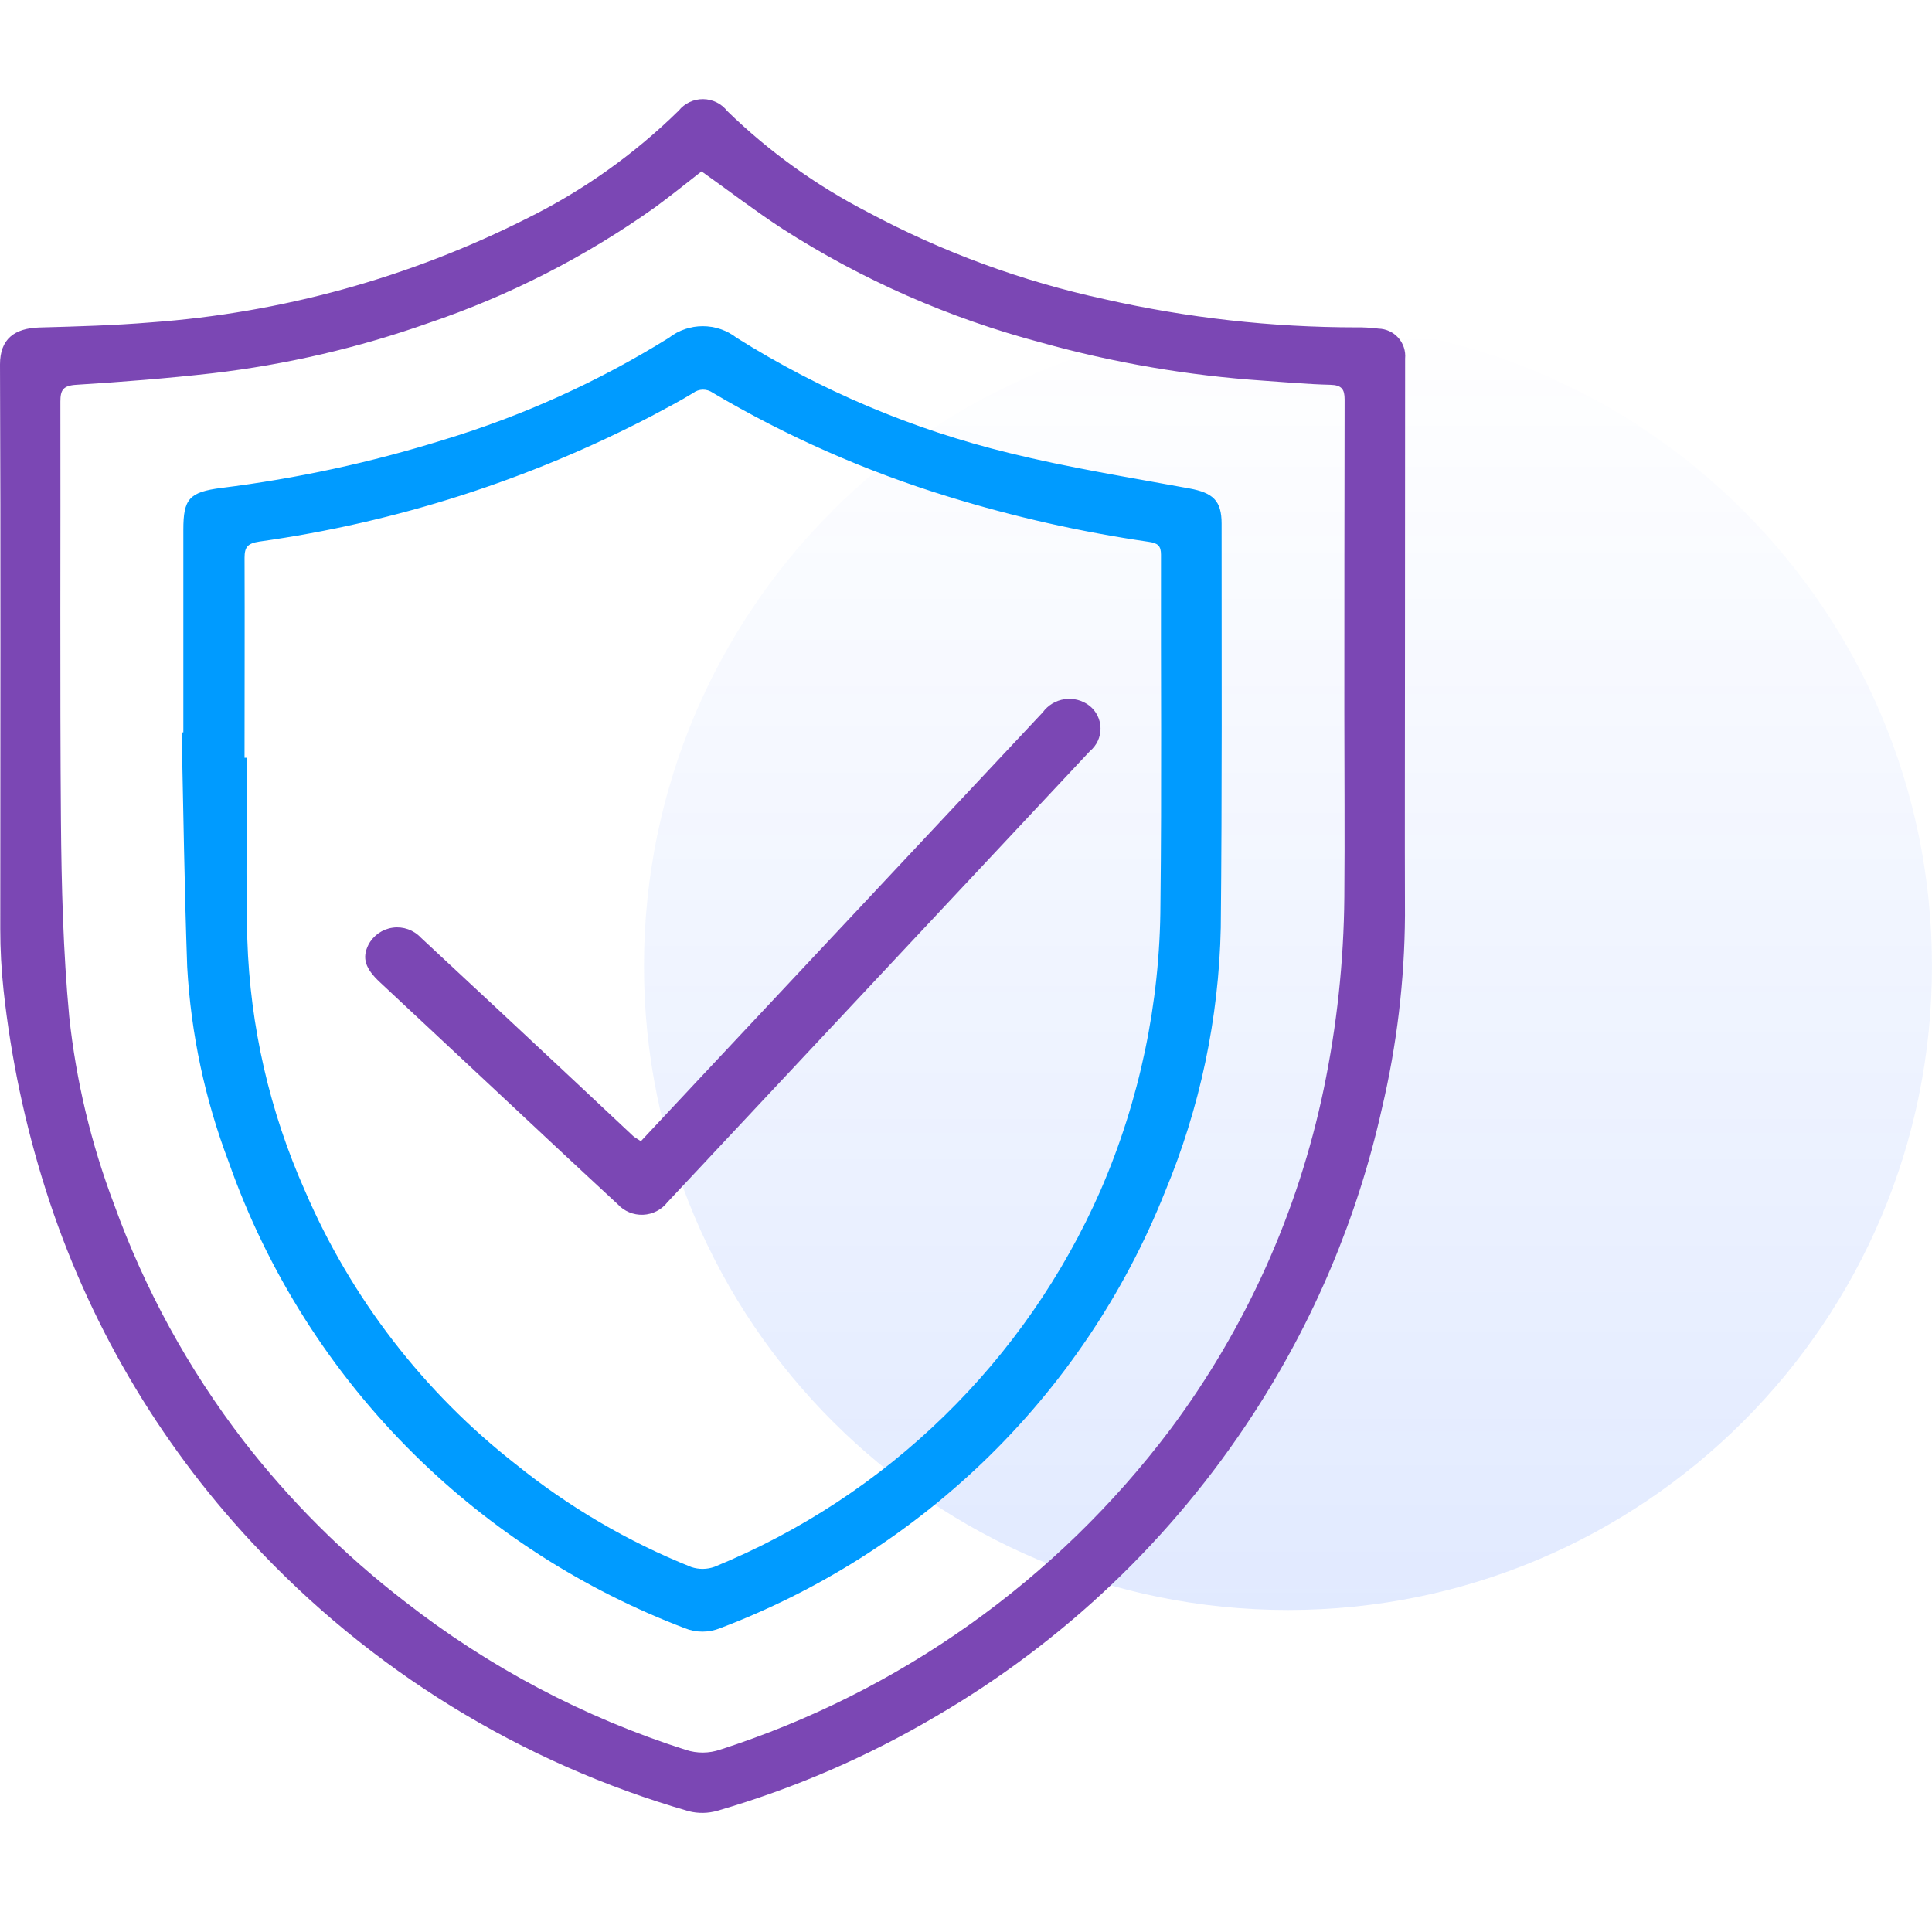
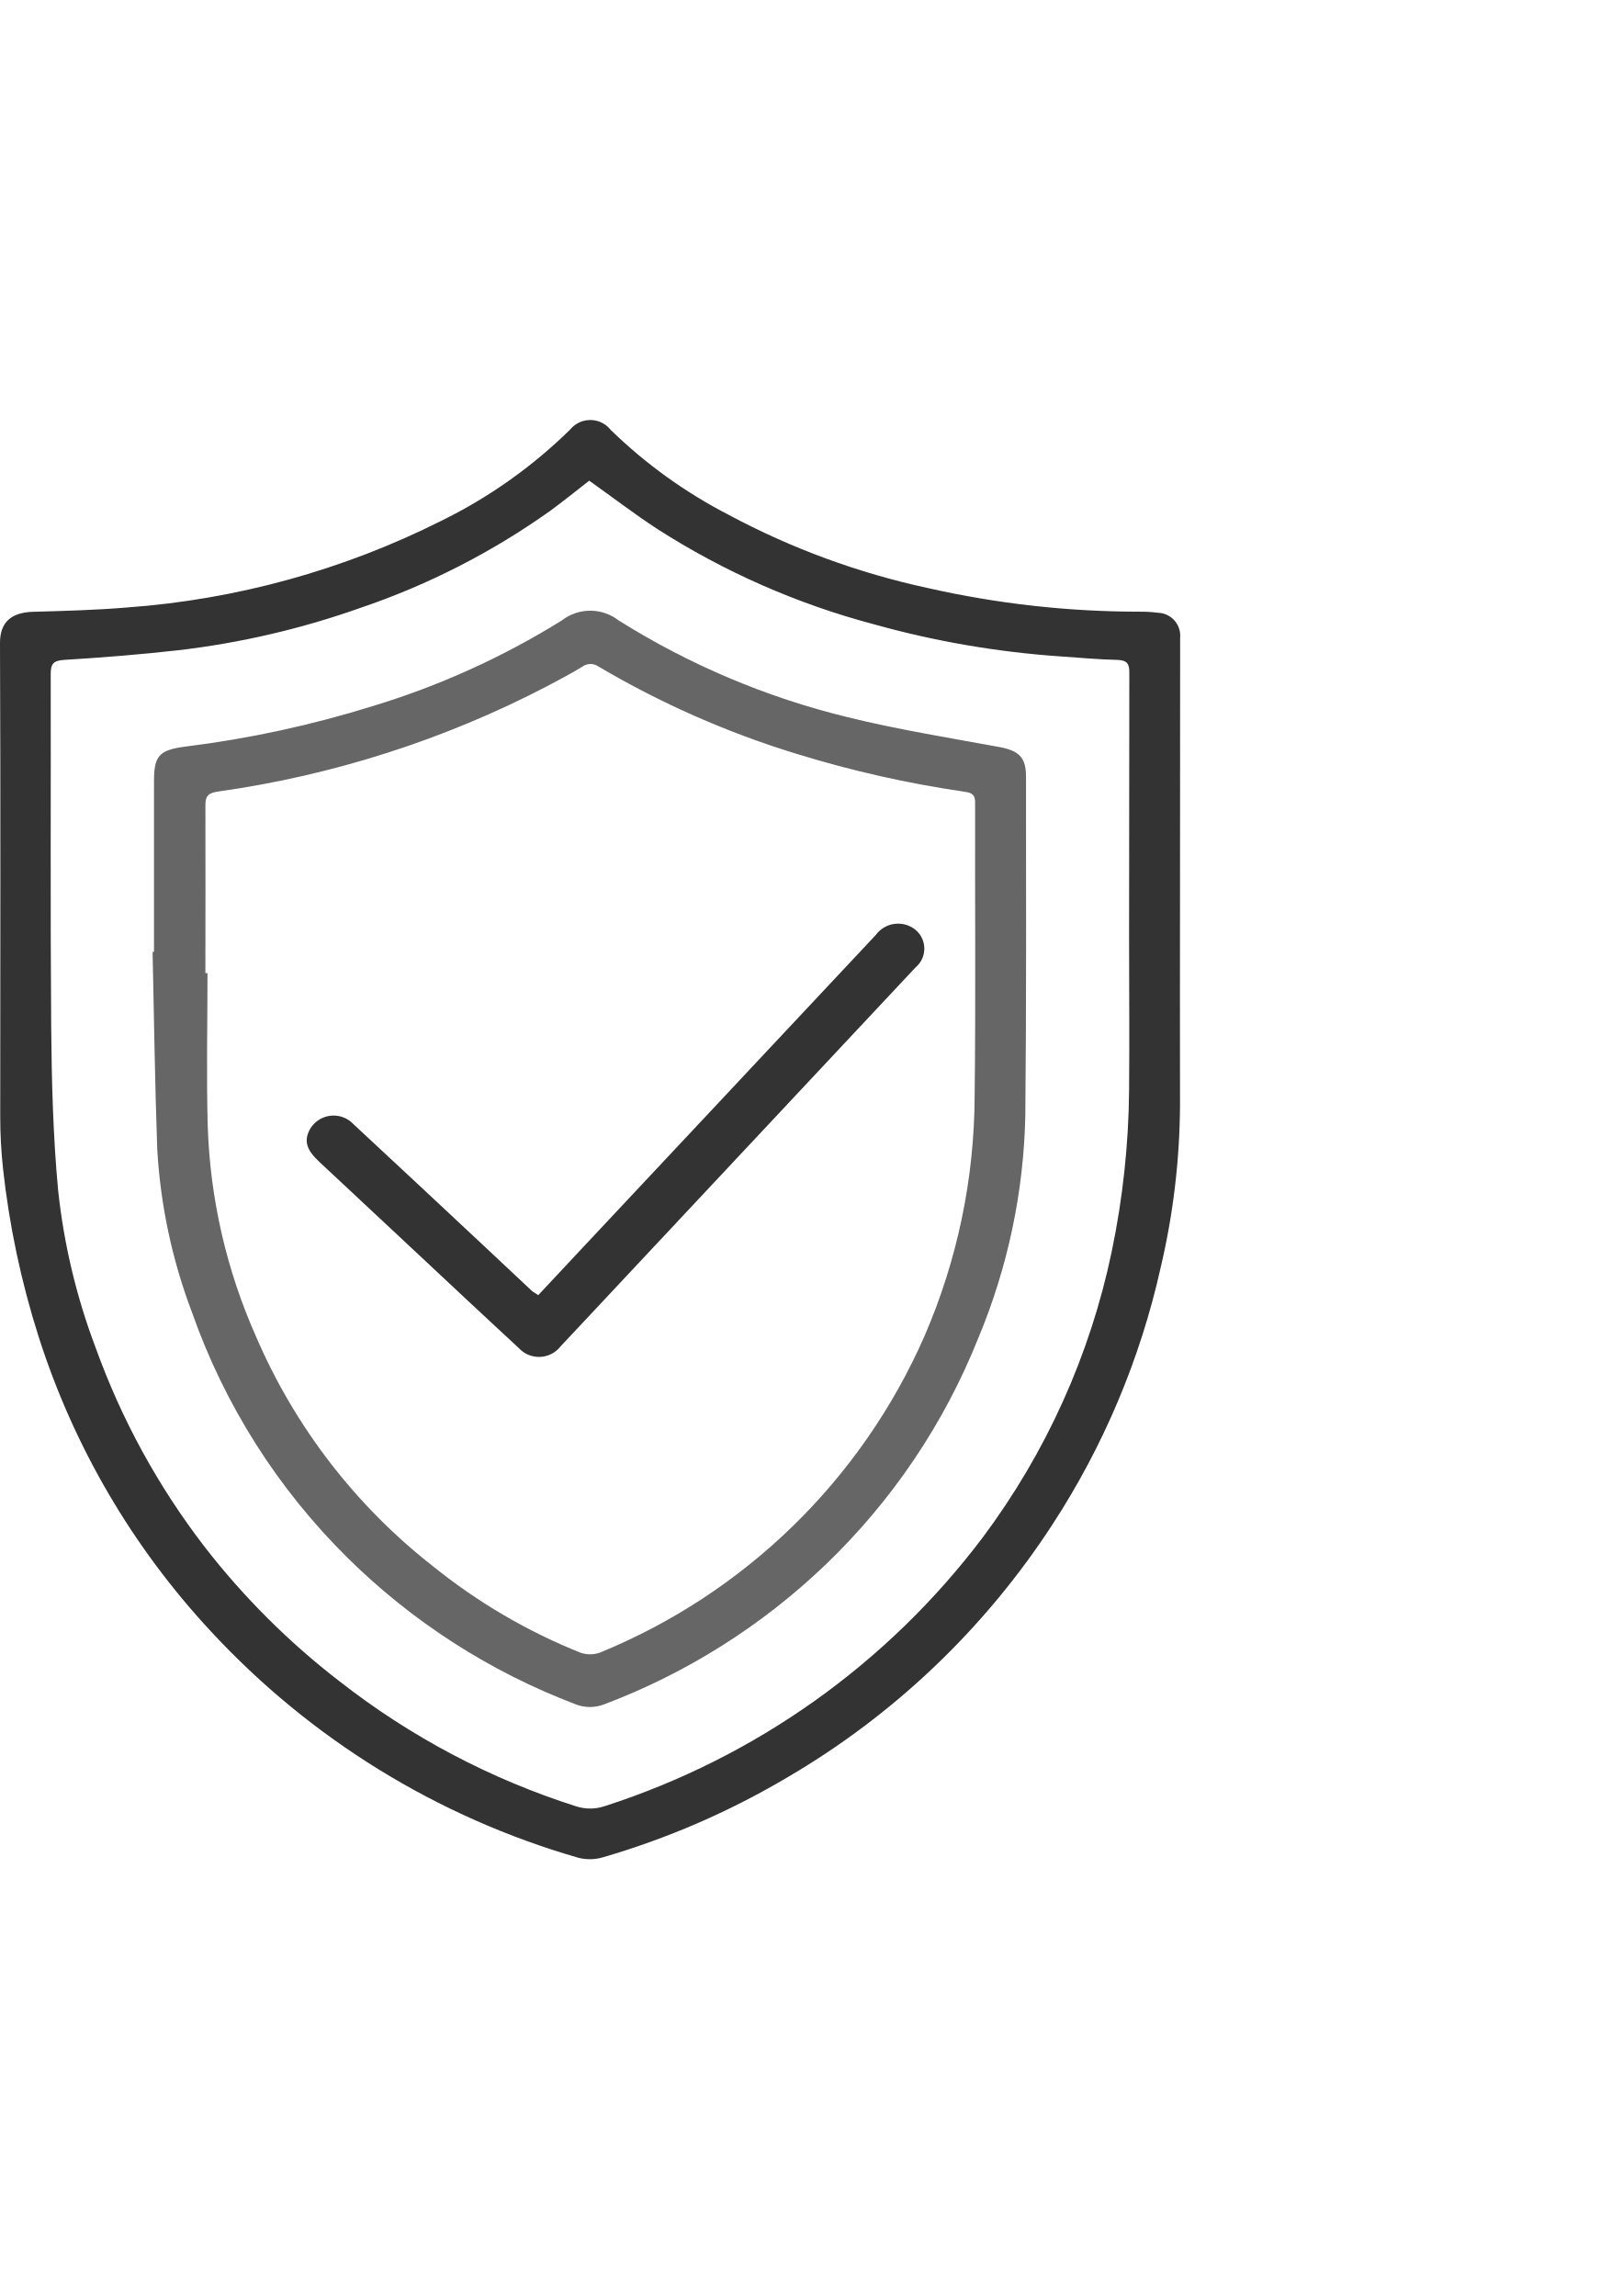
- <svg xmlns="http://www.w3.org/2000/svg" viewBox="0 0 70 70">
-   <linearGradient id="a" gradientUnits="objectBoundingBox" x1=".5" x2=".5" y2="1">
-     <stop offset="0" stop-color="#004aff" stop-opacity="0" />
-     <stop offset="1" stop-color="#004aff" />
-   </linearGradient>
-   <path d="m0 0h70v70h-70z" fill="none" />
-   <path d="m23.333 0a23.333 23.333 0 1 1 -23.333 23.333 23.333 23.333 0 0 1 23.333-23.333z" fill="url(#a)" opacity=".12" transform="translate(23.333 11.667)" />
+ <svg xmlns="http://www.w3.org/2000/svg" version="1.1" id="Layer_1" x="0px" y="0px" width="595px" height="842px" viewBox="0 0 595 842" enable-background="new 0 0 595 842" xml:space="preserve">
+   <path fill="none" d="M0,123.5h595v595H0V123.5z" />
  <g transform="translate(0 3.566)">
-     <path d="m50.905 20.171c0 3.141-.01 6.282 0 9.433a31.261 31.261 0 0 1 -.835 6.989 33.755 33.755 0 0 1 -4.67 11.087 34.277 34.277 0 0 1 -11.47 10.929 34.5 34.5 0 0 1 -7.93 3.43 1.991 1.991 0 0 1 -1.044.019 34.67 34.67 0 0 1 -15.847-9.758 33.7 33.7 0 0 1 -7.448-12.743 37.13 37.13 0 0 1 -1.532-7.249 20.647 20.647 0 0 1 -.119-2.221c0-6.821.02-13.633-.01-20.446 0-.929.527-1.31 1.412-1.341 1.352-.037 2.715-.074 4.067-.186a36.018 36.018 0 0 0 13.564-3.742 21.339 21.339 0 0 0 5.549-3.931 1.124 1.124 0 0 1 1.76.019 21.3 21.3 0 0 0 5.092 3.662 32.891 32.891 0 0 0 8.572 3.151 41.306 41.306 0 0 0 9.129 1.022 5.711 5.711 0 0 1 .8.046.992.992 0 0 1 .965 1.087q-.005 5.381-.005 10.743zm-25.487-17.528c-.557.437-1.114.883-1.681 1.3a31.638 31.638 0 0 1 -8.224 4.2 35.955 35.955 0 0 1 -7.806 1.814c-1.641.186-3.292.316-4.932.418-.5.028-.587.2-.587.613.01 5.065-.02 10.13.02 15.186.02 2.361.08 4.74.3 7.091a27.368 27.368 0 0 0 1.621 6.794 31.674 31.674 0 0 0 4.694 8.578 32.293 32.293 0 0 0 5.827 5.809 32.574 32.574 0 0 0 10.2 5.39 1.961 1.961 0 0 0 1.243-.009 33.144 33.144 0 0 0 16.3-11.589 31.291 31.291 0 0 0 5.569-12.351 35.6 35.6 0 0 0 .746-6.952c.02-2.23 0-4.461 0-6.691q0-5.674.01-11.338c0-.362-.1-.52-.517-.53-.806-.019-1.621-.093-2.426-.149a40.038 40.038 0 0 1 -8.065-1.385 32.944 32.944 0 0 1 -9.358-4.117c-.995-.651-1.94-1.375-2.934-2.082z" fill="#7b47b4" />
-     <path d="m66.26 103.278v-7.342c0-1.115.209-1.366 1.382-1.515a46.209 46.209 0 0 0 8.035-1.738 34.254 34.254 0 0 0 8.174-3.7 2 2 0 0 1 2.456 0 33.459 33.459 0 0 0 9.875 4.173c2.148.53 4.346.883 6.523 1.283.865.158 1.173.446 1.173 1.273 0 4.879.02 9.758-.03 14.637a26.306 26.306 0 0 1 -2.019 9.572 27.854 27.854 0 0 1 -6.613 9.814 28.193 28.193 0 0 1 -9.507 6 1.7 1.7 0 0 1 -1.283 0 28.252 28.252 0 0 1 -9.815-6.31 27.9 27.9 0 0 1 -6.711-10.59 23.6 23.6 0 0 1 -1.5-7.054c-.1-2.835-.139-5.66-.2-8.494a.134.134 0 0 1 .06-.009zm2.218.92h.09c0 2.193-.05 4.4.01 6.589a24.283 24.283 0 0 0 2.088 9.1 25.217 25.217 0 0 0 7.637 9.907 24.8 24.8 0 0 0 6.364 3.727 1.286 1.286 0 0 0 .835-.009 26.075 26.075 0 0 0 13.992-13.643 26.285 26.285 0 0 0 2.168-10.353c.05-4.229.01-8.457.02-12.676 0-.316-.109-.418-.438-.465a48.075 48.075 0 0 1 -7.259-1.636 39.593 39.593 0 0 1 -8.542-3.764.6.6 0 0 0 -.716.009c-.487.3-.994.558-1.492.827a44 44 0 0 1 -14.22 4.554c-.428.065-.537.2-.537.586.009 2.414-.001 4.83-.001 7.249z" fill="#009bff" transform="translate(-59.617 -80.309)" />
-     <path d="m143.013 249.816c.676-.725 1.342-1.431 2-2.138q6.28-6.705 12.56-13.4a1.194 1.194 0 0 1 1.691-.242 1.057 1.057 0 0 1 .02 1.645l-14.648 15.641-.656.7a1.183 1.183 0 0 1 -1.81.074c-1.651-1.524-3.282-3.058-4.922-4.591l-3.689-3.448c-.537-.5-.656-.883-.418-1.357a1.176 1.176 0 0 1 1.9-.26q2.745 2.551 5.489 5.121c.736.688 1.472 1.385 2.208 2.072.062.053.156.1.275.183z" fill="#7b47b4" transform="translate(-119.793 -212.034)" />
+     <path fill="#333333" d="M432.692,321.699c0,26.698-0.085,53.397,0,80.181c-0.122,20.006-2.503,39.935-7.099,59.405   c-7.48,33.536-20.927,65.457-39.693,94.239c-24.8,38.154-58.188,69.97-97.497,92.896c-21.158,12.505-43.804,22.3-67.405,29.154   c-2.891,0.843-5.954,0.898-8.874,0.161c-51.62-14.854-98.198-43.536-134.7-82.941c-28.847-30.983-50.468-67.978-63.308-108.315   C7.733,466.426,3.37,445.785,1.095,424.863c-0.676-6.27-1.014-12.57-1.012-18.878c0-57.979,0.17-115.881-0.085-173.791   c0-7.896,4.479-11.135,12.002-11.399c11.492-0.314,23.078-0.629,34.569-1.581c40.149-2.92,79.328-13.729,115.294-31.807   c17.407-8.545,33.332-19.826,47.167-33.414c3.327-4.096,9.344-4.719,13.439-1.392c0.564,0.458,1.074,0.979,1.521,1.554   c12.812,12.455,27.397,22.944,43.282,31.127c22.924,12.272,47.448,21.287,72.862,26.783c25.462,5.772,51.488,8.686,77.598,8.687   c2.272-0.029,4.545,0.102,6.8,0.391c4.656,0.105,8.345,3.965,8.238,8.621c-0.004,0.207-0.017,0.413-0.035,0.619   C432.707,260.875,432.692,291.314,432.692,321.699L432.692,321.699z M216.053,172.71c-4.735,3.715-9.469,7.506-14.289,11.05   c-21.43,15.254-44.982,27.283-69.904,35.7c-21.473,7.596-43.729,12.768-66.351,15.419c-13.948,1.581-27.982,2.686-41.922,3.553   c-4.25,0.238-4.989,1.7-4.989,5.21c0.085,43.053-0.17,86.105,0.17,129.081c0.17,20.068,0.68,40.29,2.55,60.273   c2.107,19.759,6.738,39.166,13.779,57.748c9.445,26.224,22.905,50.82,39.899,72.913c14.337,18.503,30.982,35.098,49.529,49.376   c25.944,20.31,55.304,35.824,86.7,45.815c3.437,1.121,7.145,1.094,10.565-0.076c55.225-17.786,103.612-52.188,138.55-98.507   c23.256-31.117,39.413-66.952,47.336-104.983c4.048-19.44,6.172-39.233,6.341-59.092c0.17-18.955,0-37.919,0-56.874   c0-32.152,0.028-64.277,0.085-96.373c0-3.077-0.85-4.42-4.395-4.505c-6.852-0.161-13.778-0.791-20.62-1.267   c-23.193-1.572-46.164-5.517-68.553-11.772c-28.174-7.454-55.011-19.261-79.543-34.994   C232.535,184.874,224.502,178.72,216.053,172.71z" />
+     <path fill="#666666" d="M56.465,345.481v-62.407c0-9.478,1.777-11.611,11.747-12.877c23.16-2.886,46.016-7.83,68.297-14.773   c24.438-7.392,47.799-17.966,69.479-31.45c6.14-4.776,14.737-4.776,20.876,0c25.891,16.258,54.233,28.235,83.938,35.471   c18.258,4.505,36.94,7.505,55.445,10.905c7.353,1.343,9.971,3.791,9.971,10.82c0,41.472,0.17,82.943-0.255,124.416   c-0.583,27.954-6.404,55.553-17.162,81.36c-12.545,31.513-31.715,59.96-56.21,83.419c-23.24,22.253-50.723,39.599-80.81,51   c-3.496,1.425-7.41,1.425-10.906,0c-31.238-11.878-59.653-30.146-83.427-53.635c-25.598-25.289-45.104-56.07-57.044-90.015   c-7.296-19.215-11.597-39.438-12.75-59.959c-0.85-24.099-1.181-48.11-1.7-72.199C56.117,345.494,56.292,345.468,56.465,345.481z    M75.318,353.302h0.765c0,18.64-0.425,37.4,0.085,56.006c0.857,26.688,6.884,52.957,17.748,77.35   c14.222,33.077,36.547,62.037,64.915,84.21c16.352,13.197,34.584,23.875,54.094,31.681c2.309,0.765,4.806,0.736,7.098-0.077   c53.178-21.775,95.82-63.354,118.932-115.965c12.043-27.782,18.312-57.723,18.429-88.001c0.425-35.946,0.085-71.884,0.17-107.746   c0-2.686-0.927-3.553-3.724-3.953c-20.896-3.034-41.524-7.684-61.701-13.906c-25.379-7.764-49.751-18.503-72.607-31.994   c-1.823-1.321-4.297-1.29-6.086,0.077c-4.139,2.55-8.449,4.743-12.682,7.029c-37.791,19.695-78.669,32.786-120.87,38.709   c-3.638,0.553-4.564,1.7-4.564,4.981c0.077,20.519-0.009,41.055-0.009,61.617L75.318,353.302z" />
+     <path fill="#333333" d="M197.37,471.392c5.746-6.163,11.407-12.163,17-18.173c35.586-37.995,71.173-75.962,106.76-113.9   c3.311-4.524,9.659-5.509,14.185-2.199c0.062,0.047,0.127,0.094,0.189,0.143c3.898,3.069,4.571,8.718,1.503,12.617   c-0.396,0.501-0.842,0.959-1.333,1.366L211.166,484.193l-5.576,5.95c-3.396,4.395-9.71,5.204-14.105,1.809   c-0.46-0.354-0.888-0.75-1.28-1.18c-14.034-12.954-27.897-25.993-41.837-39.022l-31.356-29.309   c-4.565-4.25-5.576-7.506-3.553-11.534c2.557-4.894,8.596-6.788,13.489-4.23c0.994,0.52,1.894,1.203,2.661,2.021   c15.555,14.456,31.107,28.966,46.657,43.529c6.256,5.848,12.512,11.771,18.768,17.611   C195.56,470.288,196.358,470.687,197.37,471.392L197.37,471.392z" />
  </g>
</svg>
